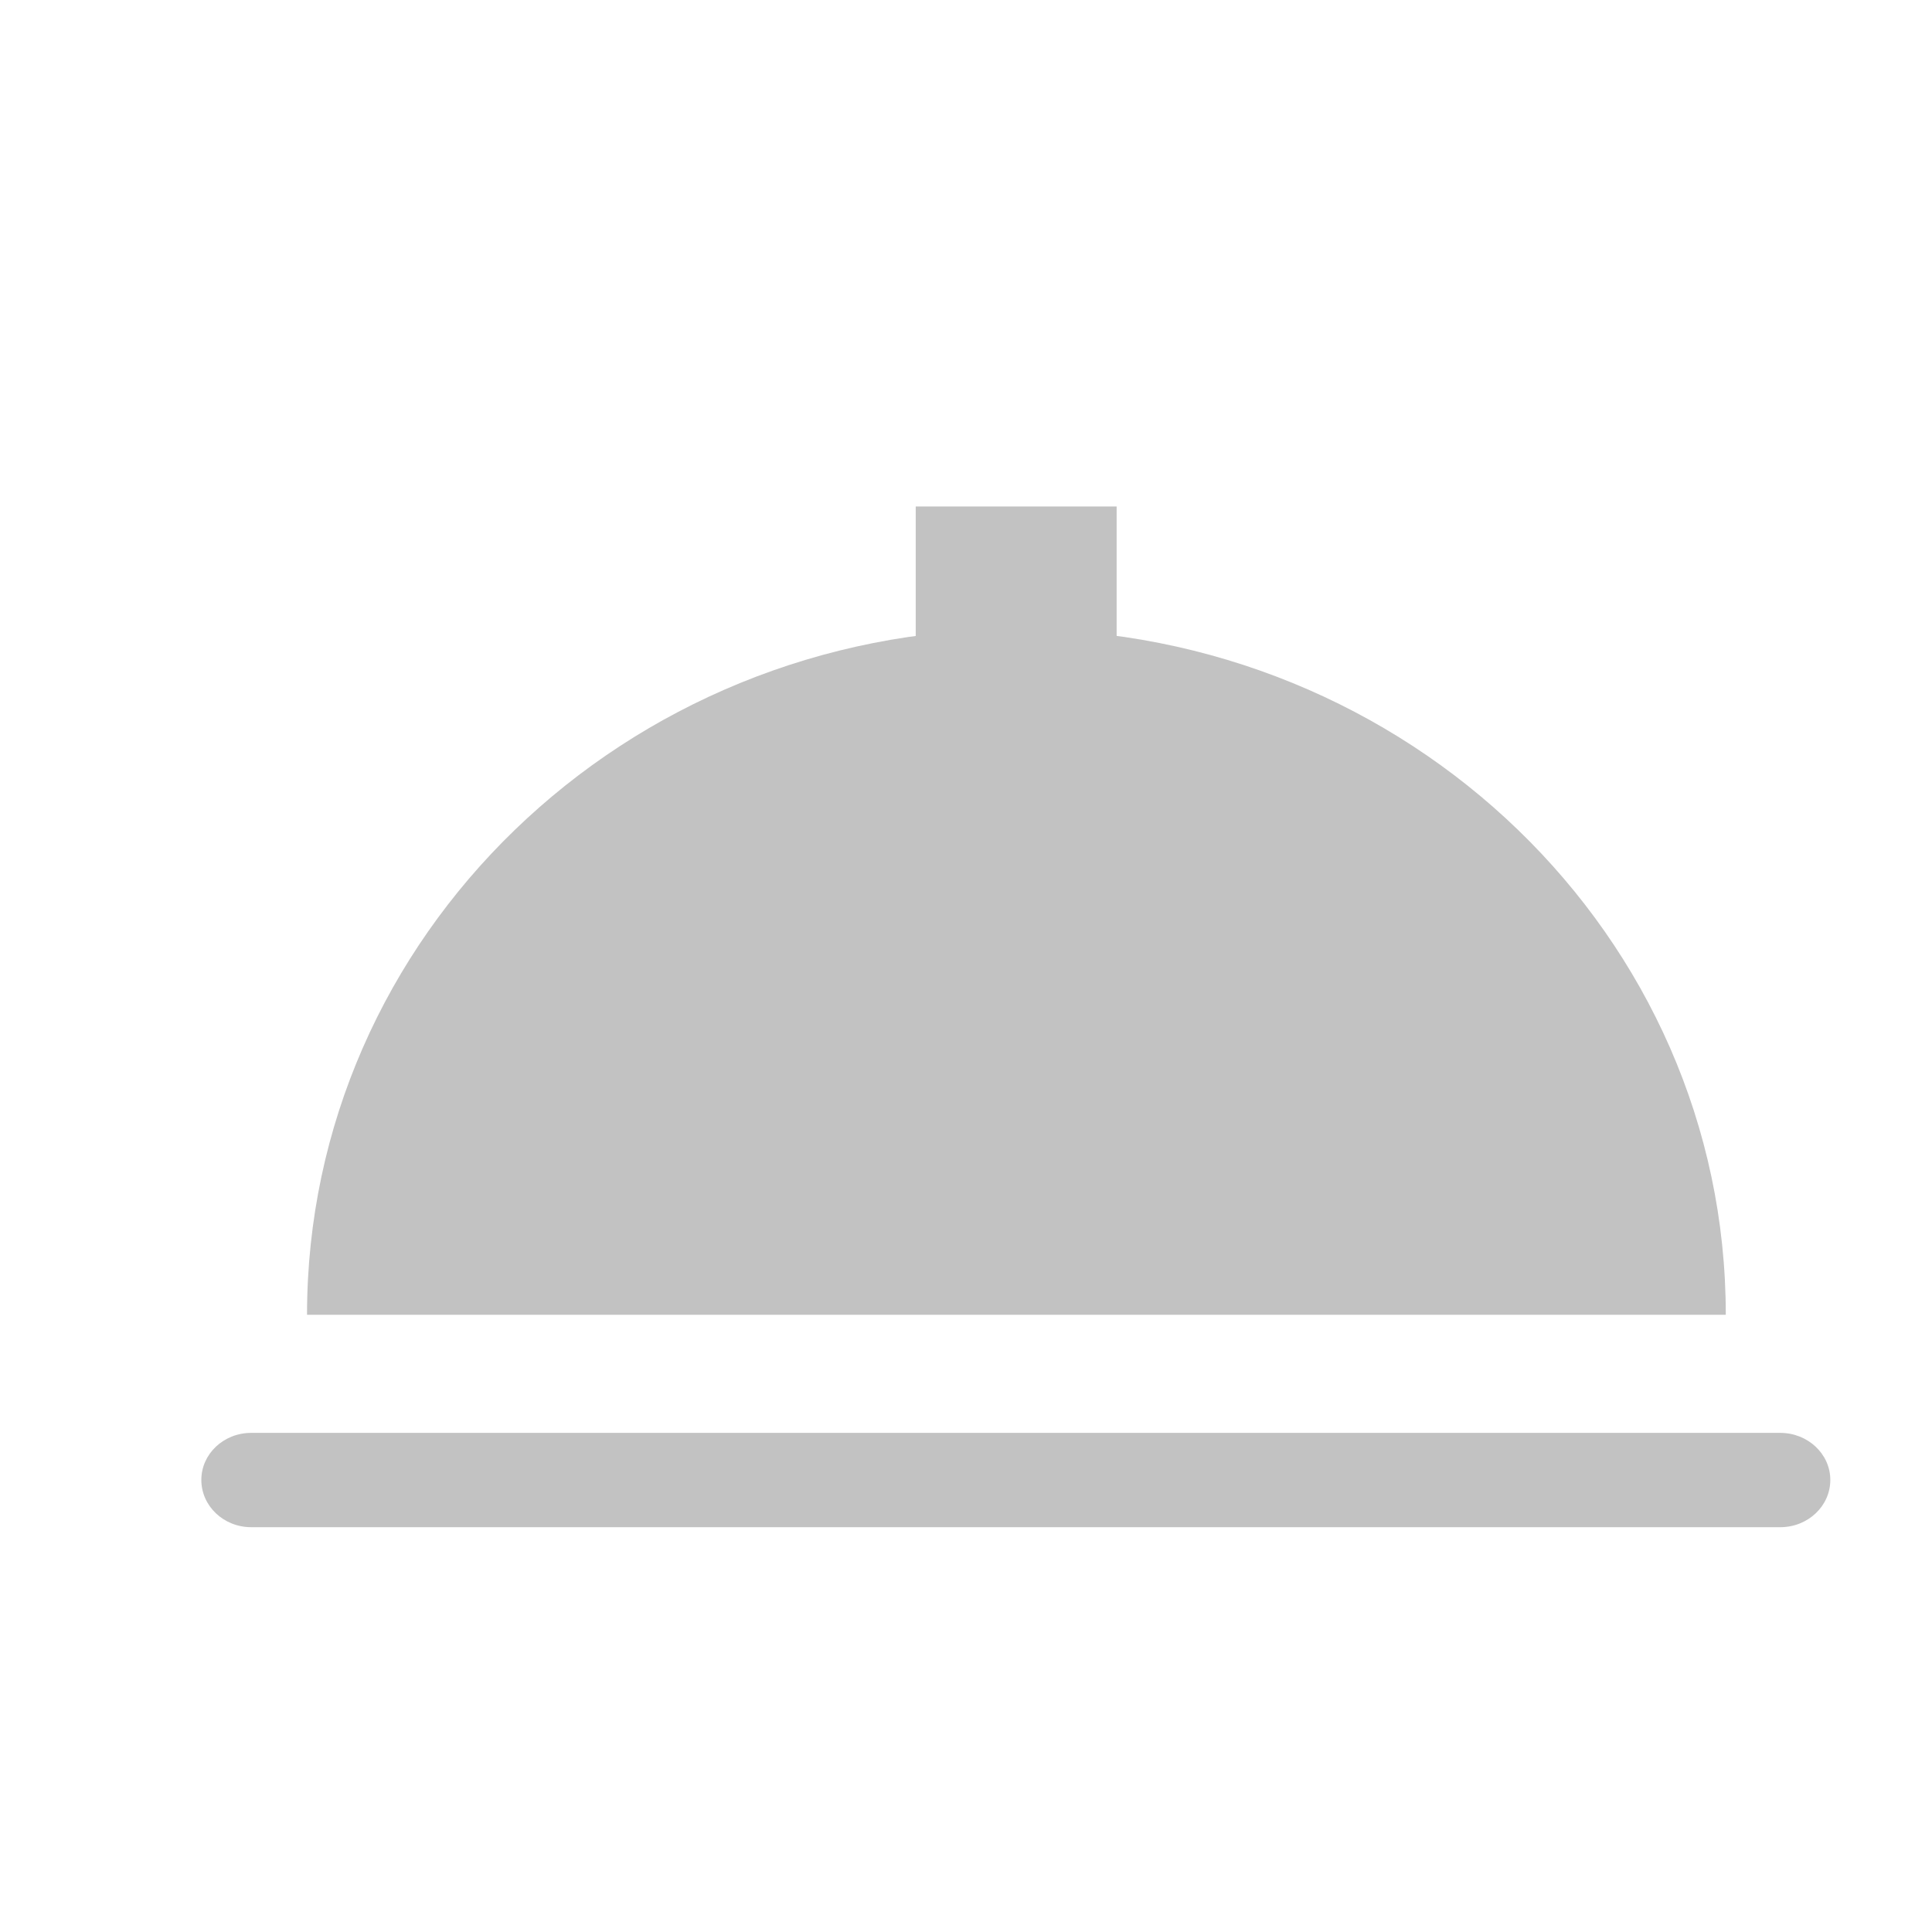
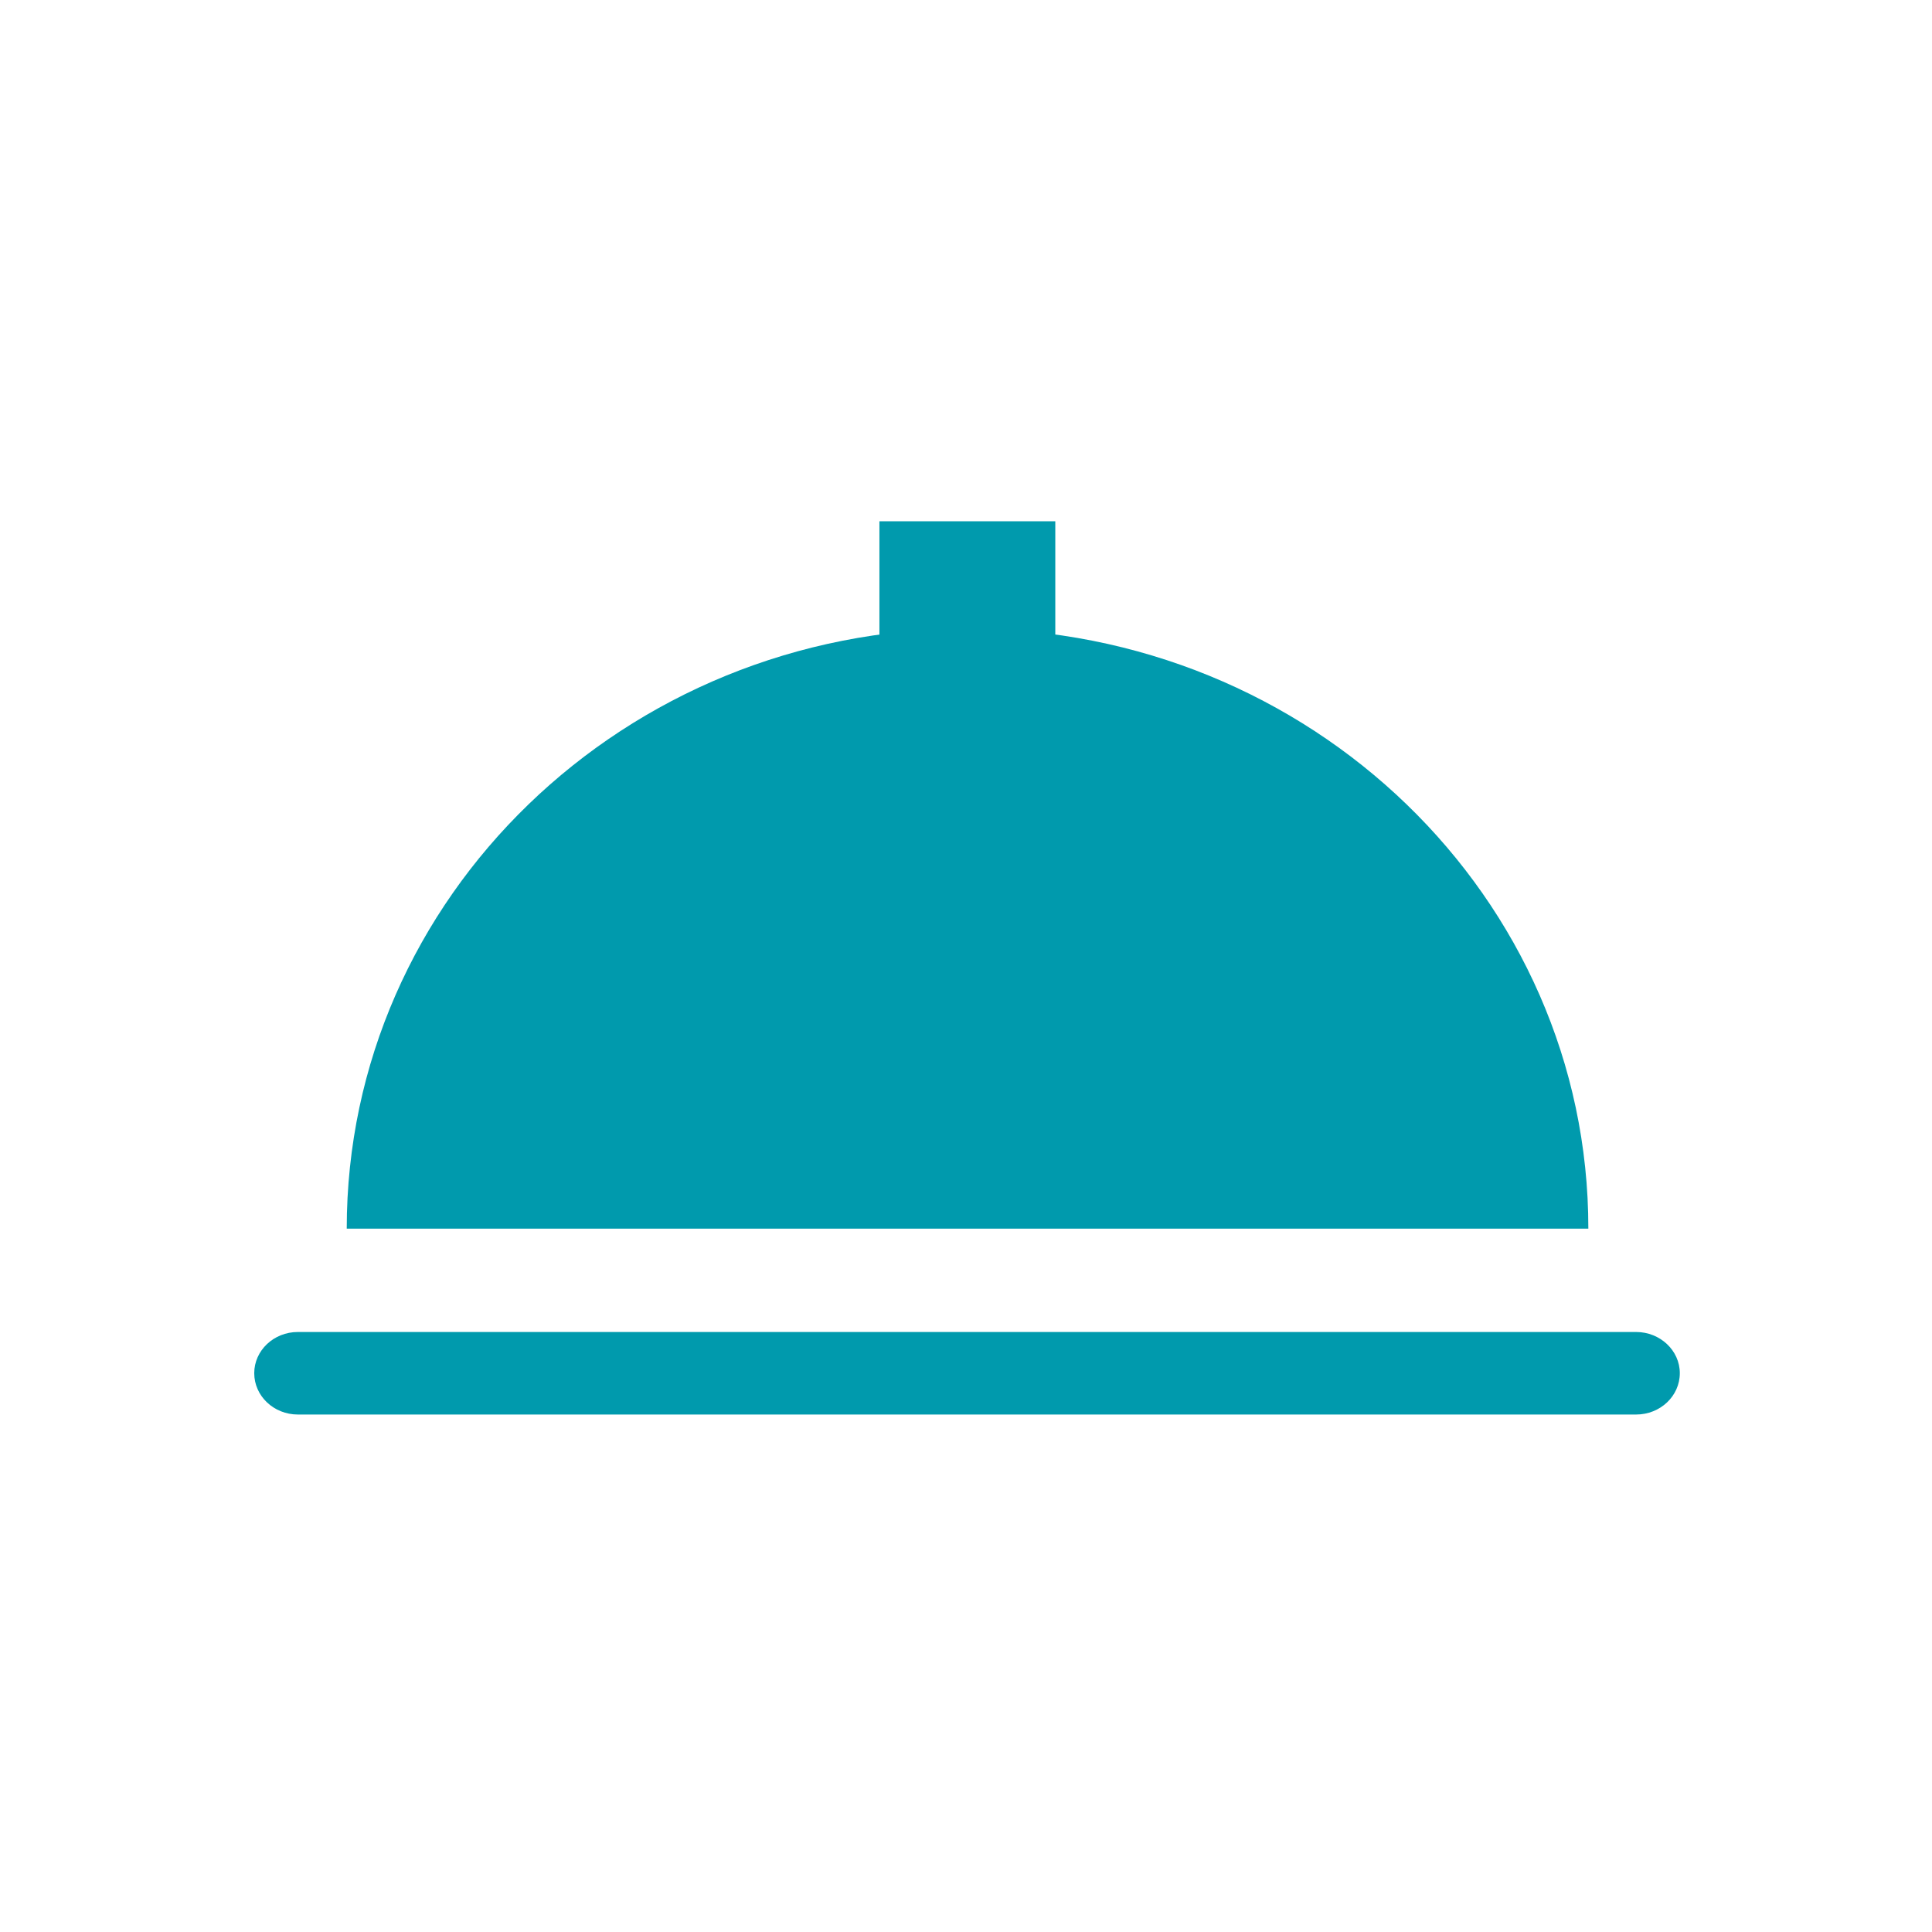
- <svg xmlns="http://www.w3.org/2000/svg" width="38" height="38" viewBox="0 0 38 38" fill="none">
-   <path fill-rule="evenodd" clip-rule="evenodd" d="M35.016 28.183H4.941C4.397 28.183 3.96 28.598 3.96 29.108C3.96 29.622 4.399 30.038 4.941 30.038H35.016C35.56 30.038 36 29.622 36 29.108C36 28.598 35.558 28.183 35.016 28.183Z" fill="#C2C2C2" />
-   <path fill-rule="evenodd" clip-rule="evenodd" d="M19.992 12.373C12.285 12.373 6.039 18.412 6.039 25.86H33.944C33.946 18.412 27.697 12.373 19.992 12.373Z" fill="#C2C2C2" />
-   <path fill-rule="evenodd" clip-rule="evenodd" d="M18.011 9.962H21.963V13.915H18.011V9.962Z" fill="#C2C2C2" />
+ <svg xmlns="http://www.w3.org/2000/svg" width="32" height="32" viewBox="0 0 32 32" fill="none">
+   <path fill-rule="evenodd" clip-rule="evenodd" d="M27.099 22.062H4.934C4.533 22.062 4.211 22.369 4.211 22.744C4.211 23.123 4.535 23.429 4.934 23.429H27.099C27.499 23.429 27.823 23.123 27.823 22.744C27.823 22.369 27.498 22.062 27.099 22.062Z" fill="#009AAD" />
+   <path fill-rule="evenodd" clip-rule="evenodd" d="M16.026 10.411C10.346 10.411 5.743 14.861 5.743 20.35H26.308C26.31 14.861 21.704 10.411 16.026 10.411V10.411Z" fill="#009AAD" />
+   <path fill-rule="evenodd" clip-rule="evenodd" d="M14.566 8.634H17.479V11.547H14.566V8.634Z" fill="#009AAD" />
</svg>
